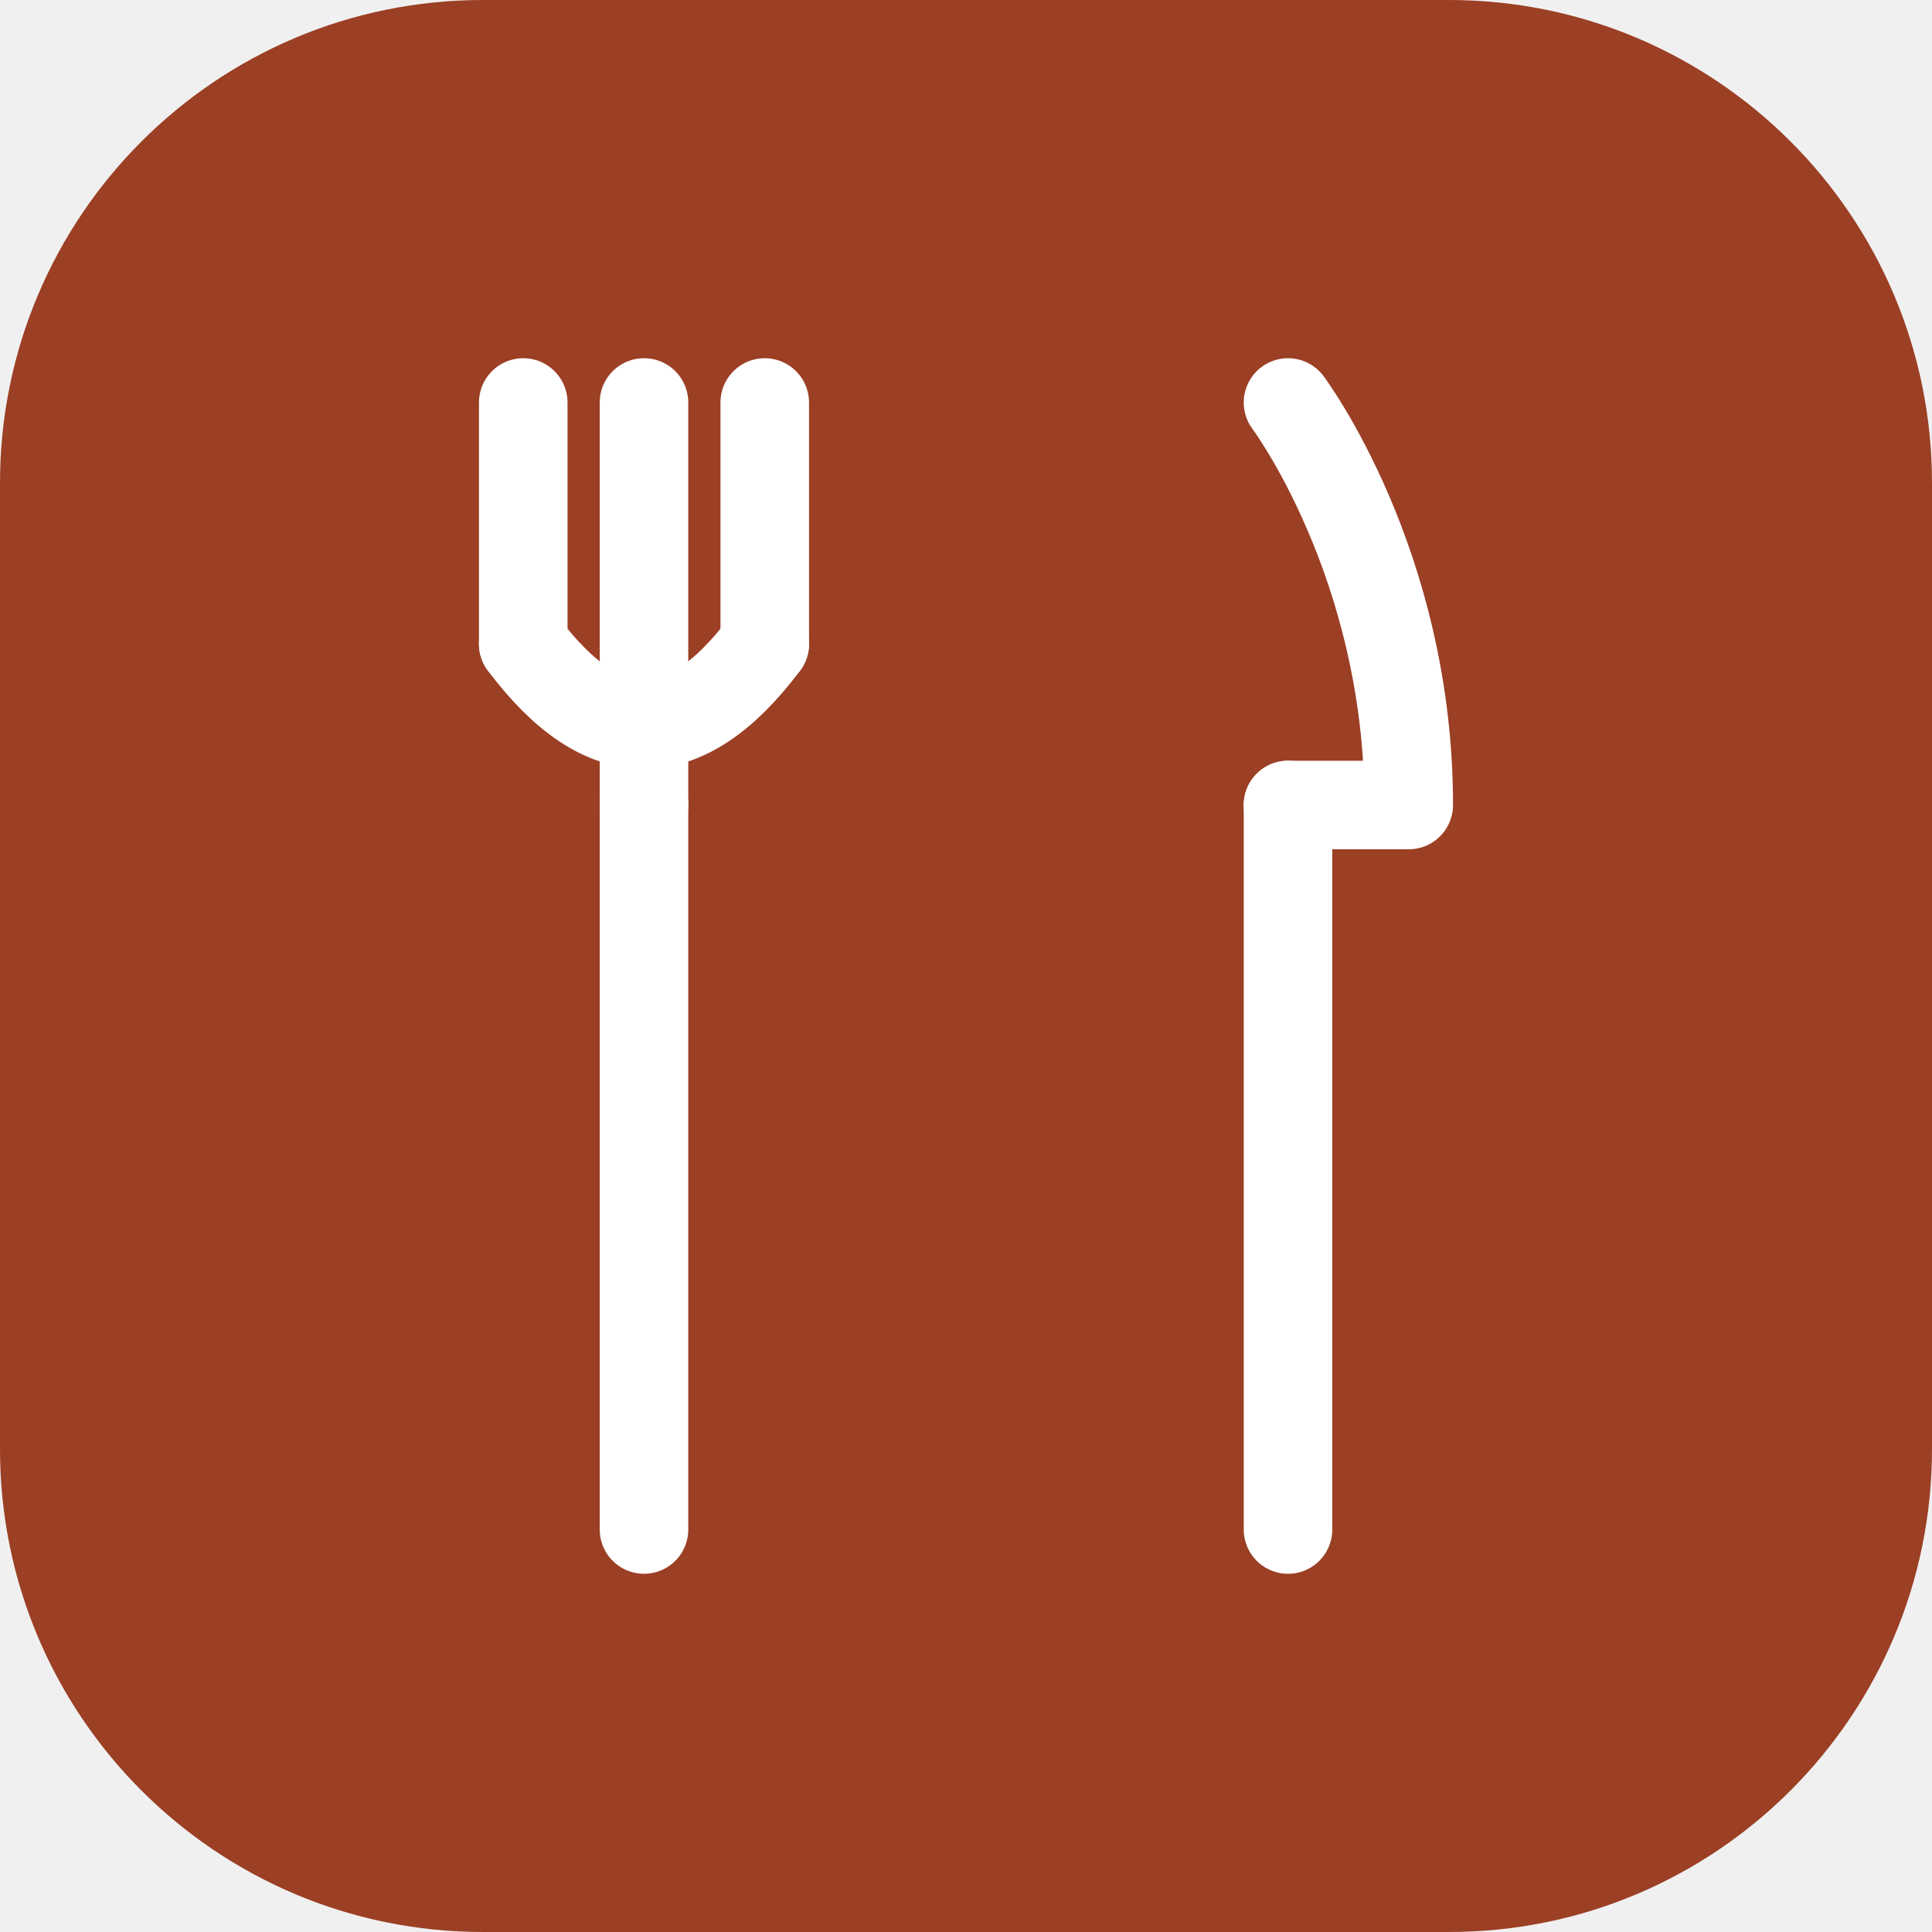
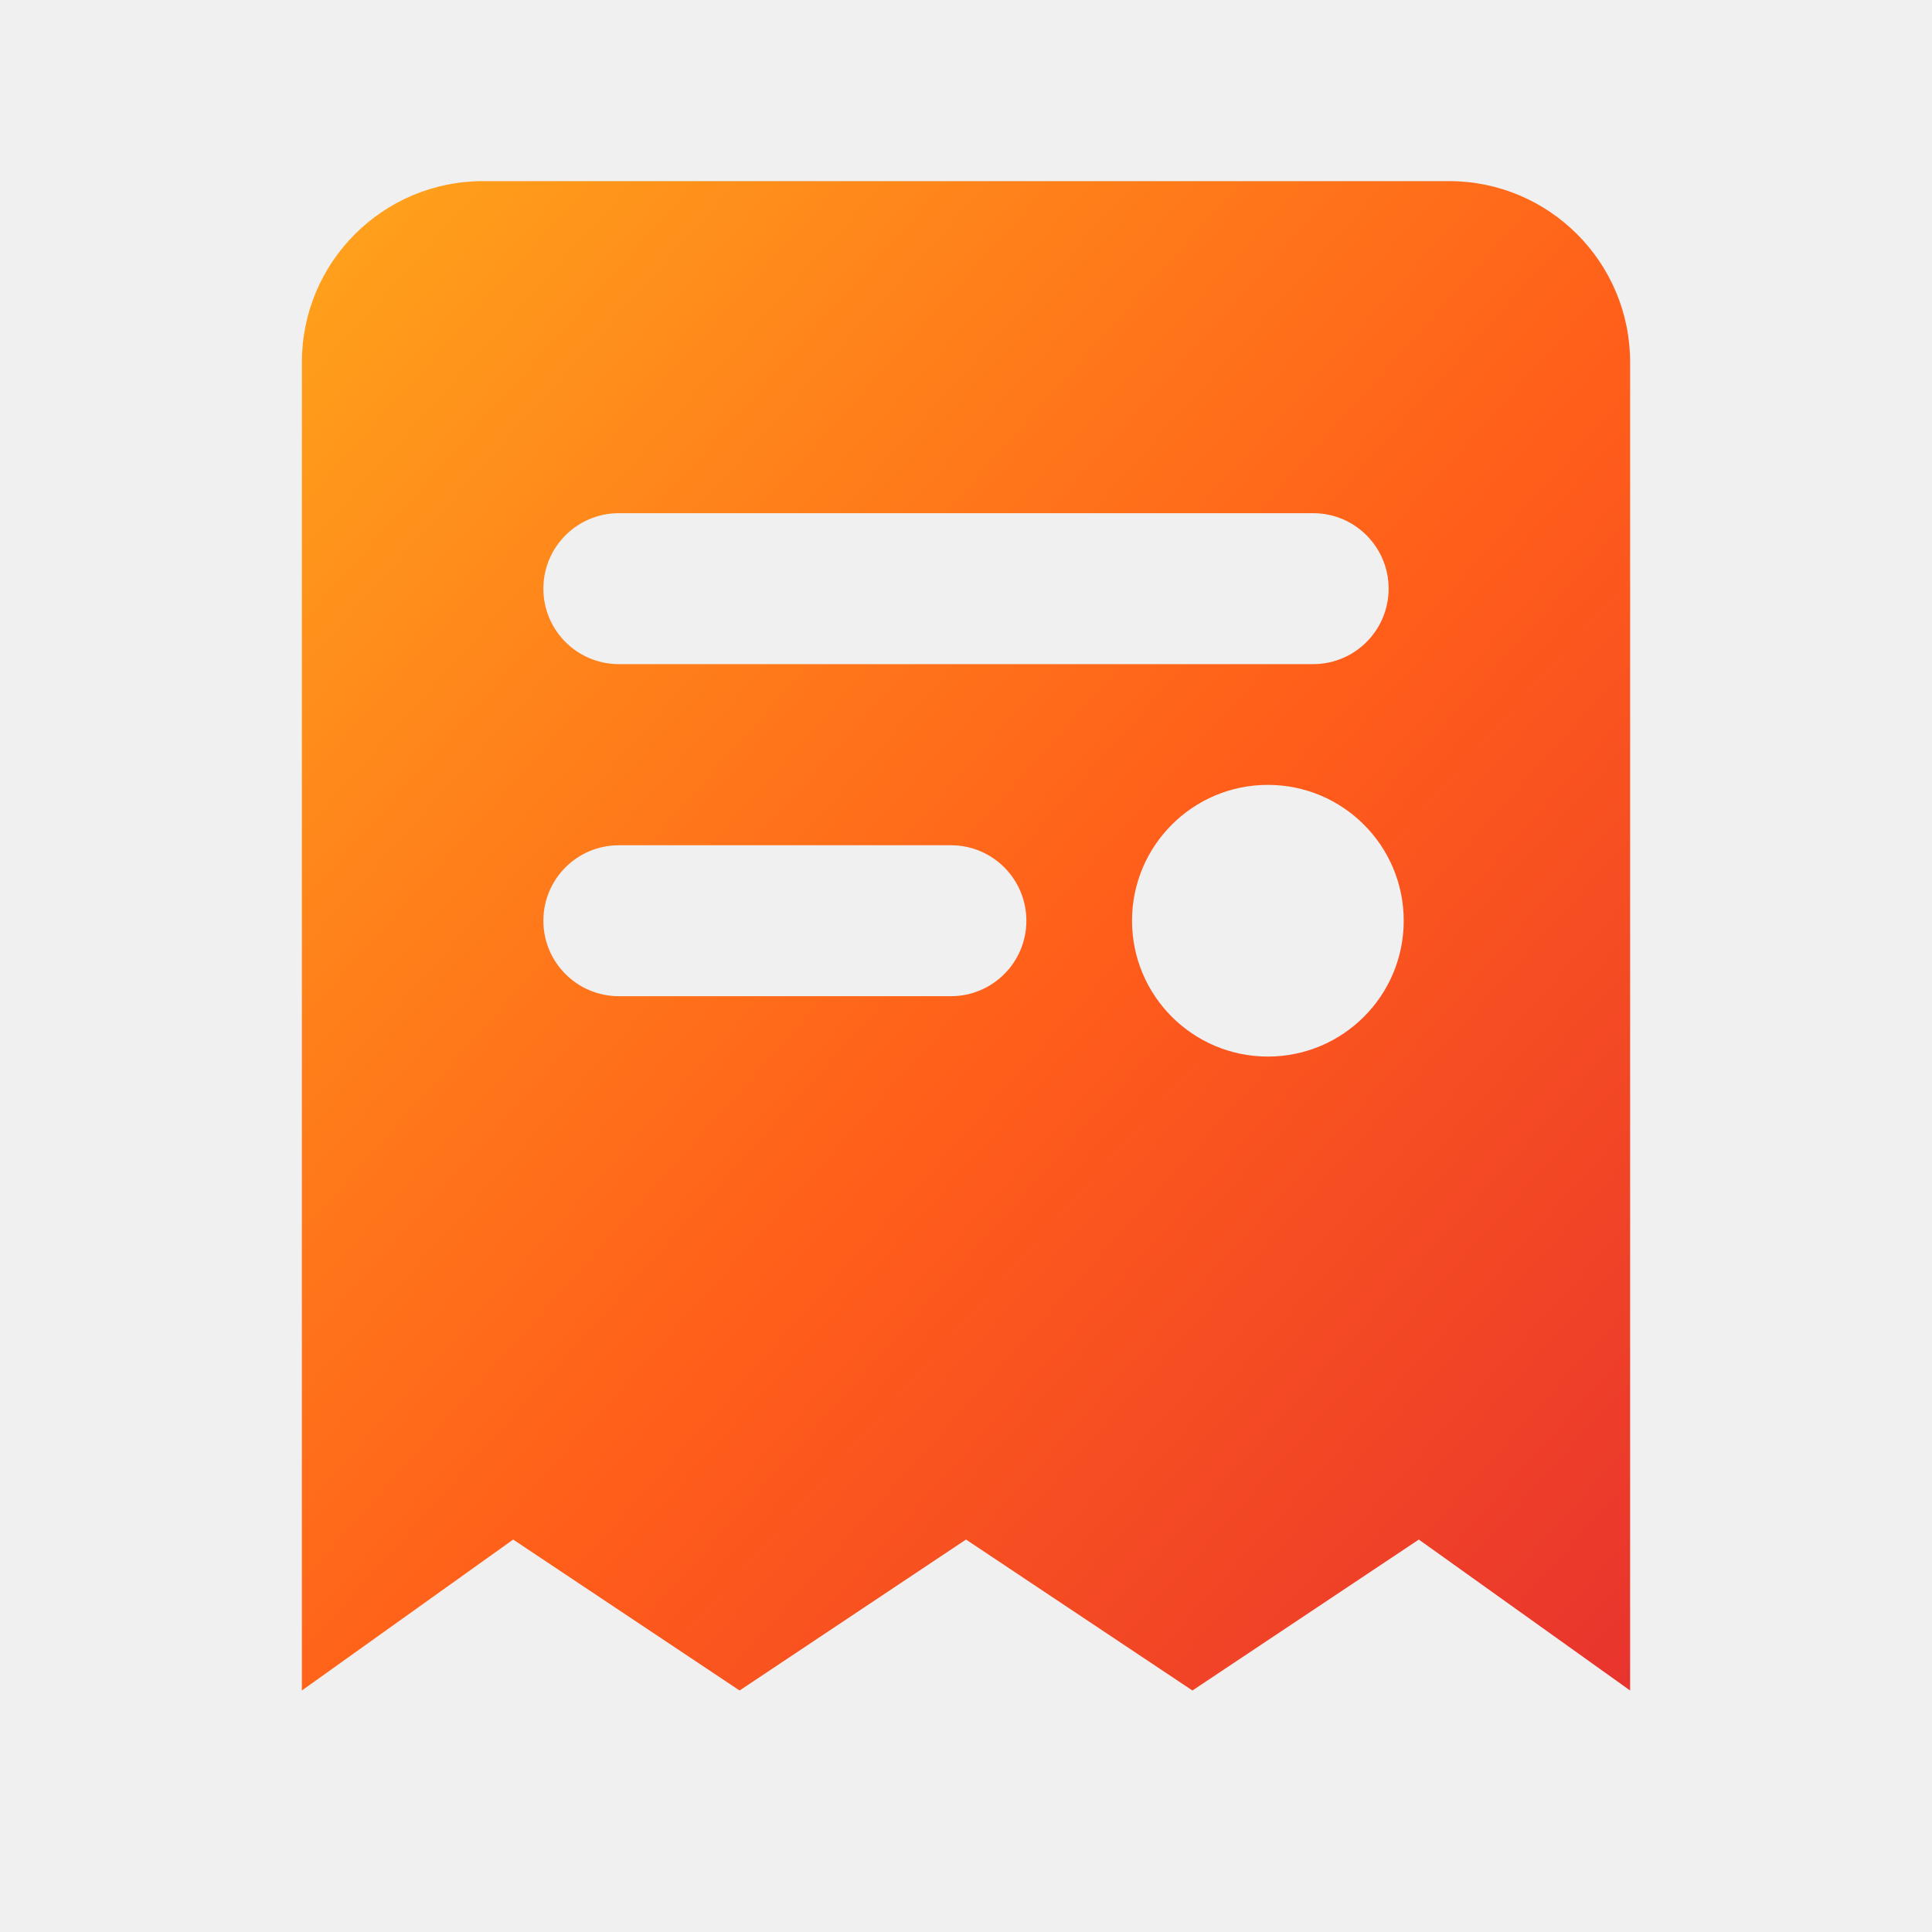
- <svg xmlns="http://www.w3.org/2000/svg" viewBox="0 0 48 48" fill="none">
-   <rect width="48" height="48" rx="12" fill="#9b3f25" />
-   <line x1="16" y1="10" x2="16" y2="20" stroke="white" stroke-width="2.2" stroke-linecap="round" />
-   <line x1="13" y1="10" x2="13" y2="16" stroke="white" stroke-width="2.2" stroke-linecap="round" />
-   <line x1="19" y1="10" x2="19" y2="16" stroke="white" stroke-width="2.2" stroke-linecap="round" />
-   <path d="M13 16 Q16 20 19 16" stroke="white" stroke-width="2.2" fill="none" stroke-linecap="round" />
-   <line x1="16" y1="20" x2="16" y2="38" stroke="white" stroke-width="2.2" stroke-linecap="round" />
-   <path d="M32 10 C32 10 35 14 35 20 L32 20" stroke="white" stroke-width="2.2" fill="none" stroke-linecap="round" stroke-linejoin="round" />
-   <line x1="32" y1="20" x2="32" y2="38" stroke="white" stroke-width="2.2" stroke-linecap="round" />
+ <svg xmlns="http://www.w3.org/2000/svg" viewBox="0 0 64 64" width="64" height="64">
+   <defs>
+     <linearGradient id="g" x1="0" y1="0" x2="1" y2="1">
+       <stop offset="0" stop-color="#FFA41B" />
+       <stop offset=".55" stop-color="#FF5E1A" />
+       <stop offset="1" stop-color="#E8342E" />
+     </linearGradient>
+   </defs>
+   <mask id="k" maskUnits="userSpaceOnUse" x="0" y="0" width="64" height="64">
+     <rect width="64" height="64" fill="#fff" />
+     <rect x="18" y="17" width="28" height="5" rx="2.5" fill="#000" />
+     <rect x="18" y="28" width="16" height="5" rx="2.5" fill="#000" />
+     <circle cx="42" cy="30.5" r="4.5" fill="#000" />
+   </mask>
+   <path d="M16 6h32a6 6 0 0 1 6 6v44l-7-5-7.5 5L32 51l-7.5 5L17 51l-7 5V12a6 6 0 0 1 6-6z" fill="url(#g)" mask="url(#k)" />
</svg>
